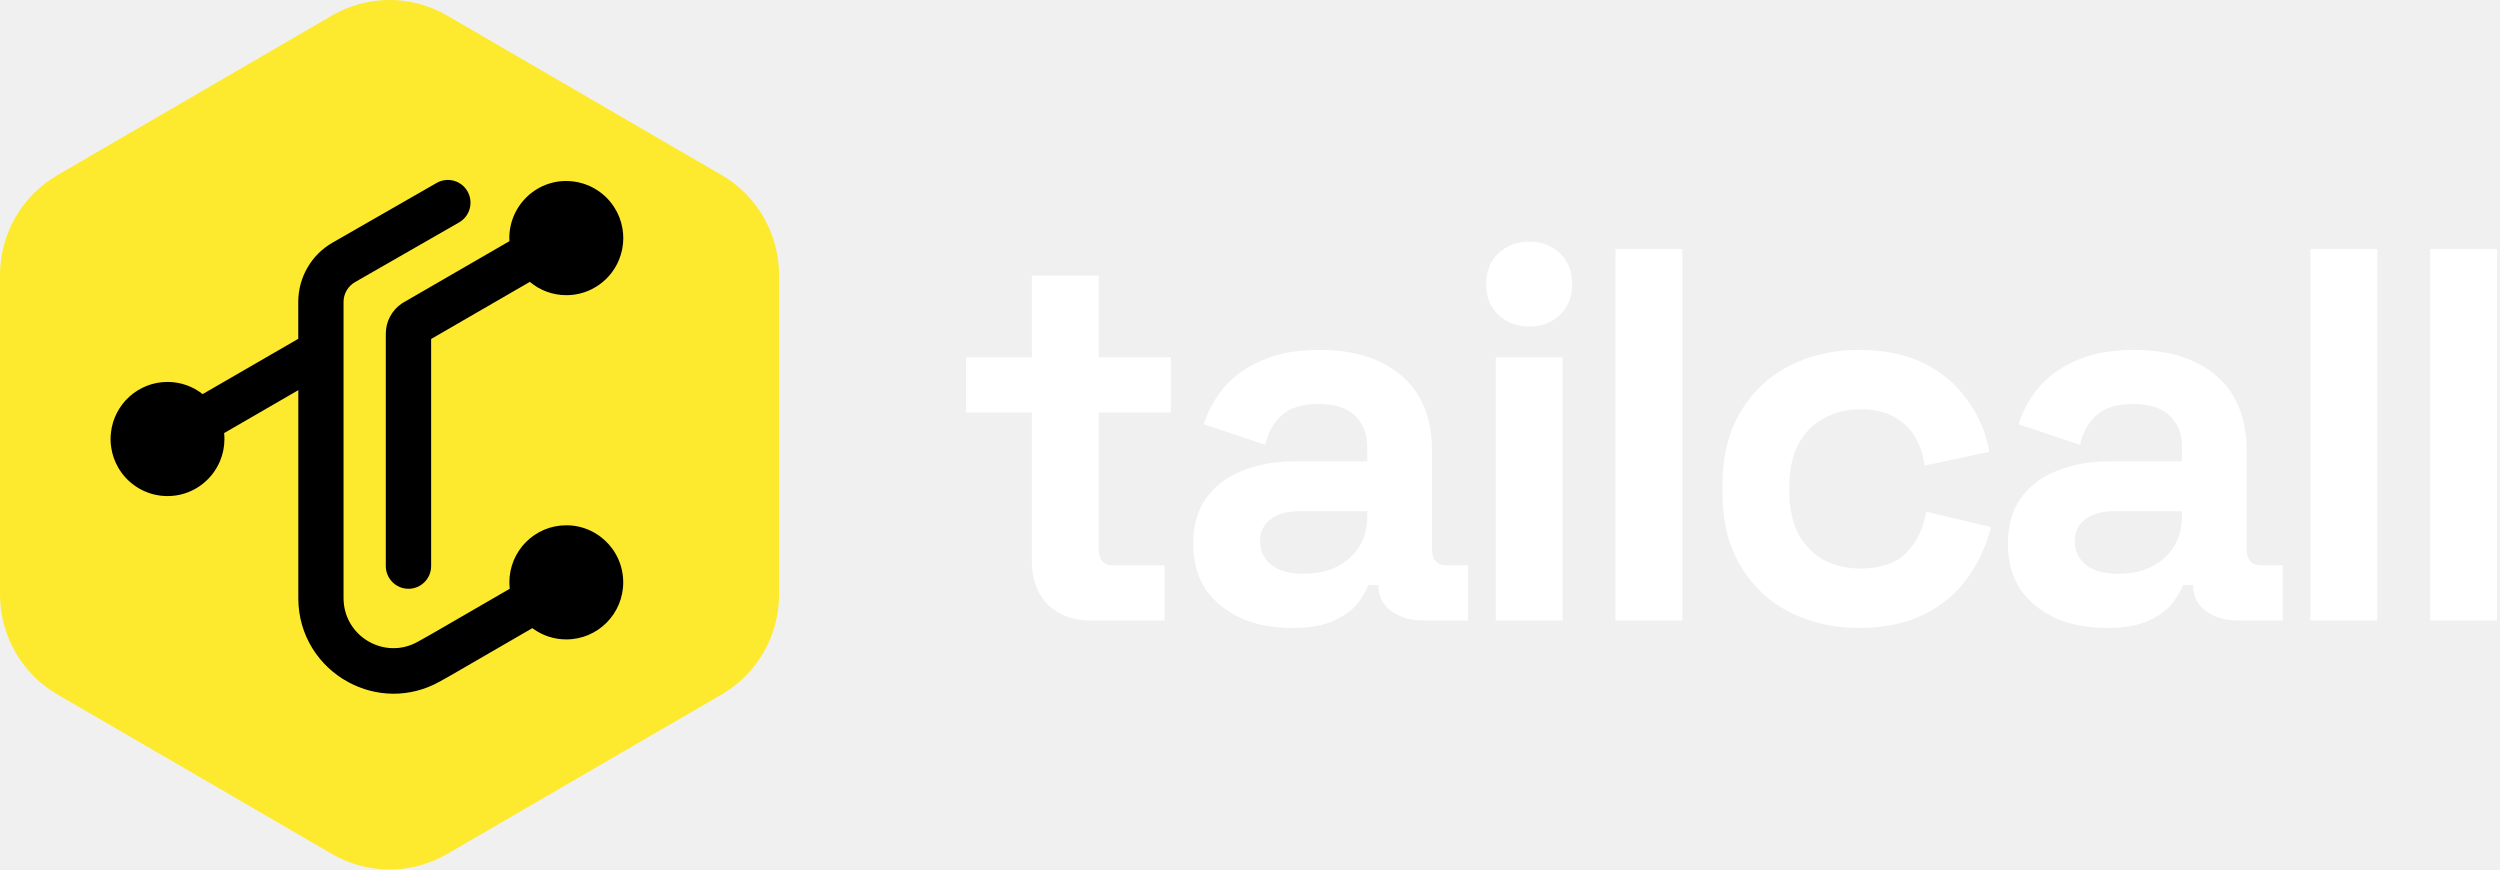
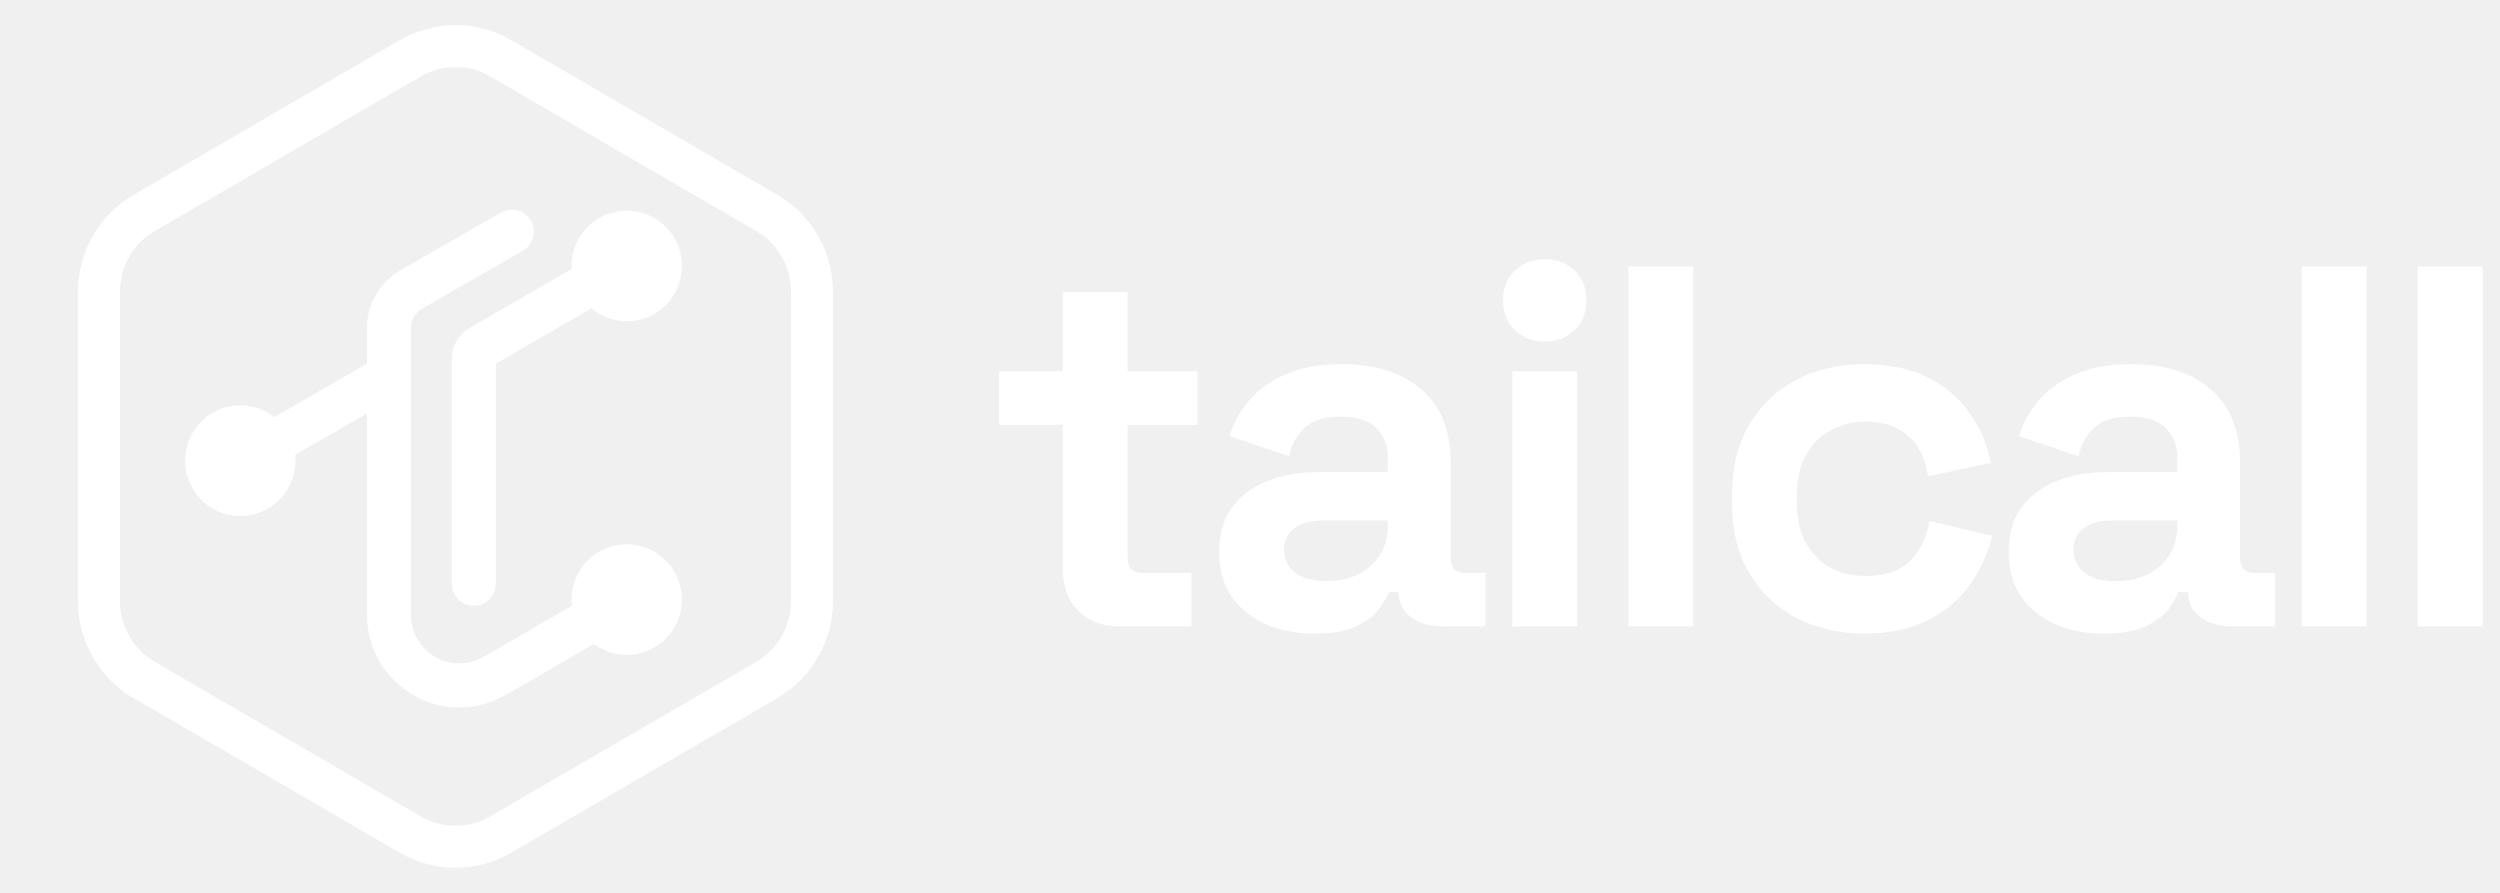
- <svg xmlns="http://www.w3.org/2000/svg" width="115" height="40" viewBox="0 0 115 40" fill="none">
-   <g clip-path="url(#clip0_4916_220448)">
-     <path d="M33.197 8.055L32.232 7.493L31.121 6.849L29.96 6.174L28.898 5.556L20.561 0.711C18.926 -0.238 16.912 -0.238 15.277 0.711L2.642 8.055C1.007 9.004 0 10.759 0 12.658V27.341C0 29.241 1.007 30.996 2.642 31.945L9.042 35.663L11.313 36.983L15.277 39.287C16.912 40.237 18.926 40.237 20.561 39.287L33.197 31.945C34.831 30.996 35.838 29.241 35.838 27.341V12.658C35.838 10.758 34.831 9.003 33.197 8.053V8.055Z" fill="#FDEA2E" />
-     <path fill-rule="evenodd" clip-rule="evenodd" d="M28.668 26.788C28.668 28.238 27.496 29.413 26.05 29.413C25.483 29.413 24.959 29.233 24.53 28.925C24.516 28.916 24.502 28.906 24.488 28.895L20.753 31.057L20.711 31.08L20.246 31.342C18.837 32.136 17.269 32.054 16.023 31.378C14.687 30.655 13.722 29.249 13.722 27.51V17.948H13.72L10.311 19.921C10.311 19.921 10.311 19.922 10.31 19.922C10.32 20.013 10.324 20.102 10.324 20.195C10.324 20.555 10.251 20.9 10.119 21.213C9.723 22.157 8.792 22.82 7.706 22.82C7.595 22.82 7.486 22.812 7.379 22.799C6.93 22.743 6.517 22.574 6.168 22.319C5.871 22.104 5.621 21.827 5.438 21.507C5.273 21.222 5.161 20.904 5.113 20.565C5.095 20.444 5.087 20.32 5.087 20.195C5.087 20.099 5.092 20.005 5.103 19.911C5.243 18.594 6.356 17.569 7.706 17.569C8.316 17.569 8.877 17.778 9.321 18.129L13.72 15.585V13.888C13.72 12.76 14.322 11.722 15.295 11.162L20.083 8.416C20.584 8.129 21.22 8.302 21.506 8.804C21.791 9.306 21.618 9.945 21.118 10.231L16.33 12.978C16.006 13.164 15.803 13.511 15.803 13.888V27.51C15.803 29.271 17.692 30.38 19.222 29.518L19.889 29.143L23.448 27.083C23.439 27.013 23.434 26.941 23.433 26.868C23.431 26.842 23.431 26.815 23.431 26.788C23.431 25.338 24.603 24.163 26.05 24.163C26.085 24.163 26.121 24.164 26.156 24.165C26.182 24.166 26.209 24.167 26.235 24.169C26.259 24.171 26.281 24.172 26.304 24.175C26.388 24.183 26.469 24.194 26.551 24.211C26.577 24.217 26.605 24.222 26.631 24.228C26.658 24.234 26.684 24.24 26.71 24.247C26.736 24.254 26.76 24.26 26.785 24.268C26.817 24.277 26.85 24.287 26.882 24.297C26.887 24.299 26.893 24.302 26.899 24.304C26.942 24.319 26.986 24.334 27.028 24.352C27.076 24.372 27.123 24.393 27.17 24.414C27.282 24.468 27.391 24.53 27.494 24.599C27.523 24.618 27.553 24.638 27.581 24.659C27.588 24.664 27.596 24.67 27.604 24.675C27.605 24.676 27.605 24.677 27.606 24.677C28.174 25.098 28.567 25.745 28.651 26.487C28.661 26.575 28.667 26.664 28.667 26.755C28.668 26.765 28.668 26.777 28.668 26.788Z" fill="black" />
-     <path fill-rule="evenodd" clip-rule="evenodd" d="M28.671 10.953C28.671 11.292 28.606 11.617 28.488 11.914C28.468 11.963 28.448 12.011 28.426 12.06C28.414 12.084 28.403 12.108 28.391 12.131C28.368 12.18 28.342 12.228 28.314 12.274C28.303 12.293 28.292 12.313 28.28 12.332C28.239 12.4 28.194 12.464 28.148 12.527C28.123 12.56 28.098 12.592 28.073 12.622C28.051 12.648 28.03 12.673 28.008 12.698C28.006 12.701 28.004 12.703 28.001 12.705C27.989 12.719 27.976 12.733 27.964 12.745C27.952 12.759 27.939 12.772 27.925 12.785C27.916 12.796 27.904 12.808 27.893 12.819C27.852 12.86 27.81 12.899 27.767 12.935C27.742 12.957 27.718 12.978 27.693 12.998C27.609 13.066 27.522 13.128 27.431 13.184C27.413 13.196 27.395 13.207 27.377 13.216C27.316 13.253 27.252 13.287 27.188 13.319C26.844 13.485 26.459 13.578 26.052 13.578C25.412 13.578 24.826 13.348 24.372 12.966L19.832 15.593V26.038C19.832 26.616 19.366 27.084 18.79 27.084C18.214 27.084 17.747 26.616 17.747 26.038V15.348C17.747 14.784 18.03 14.262 18.493 13.954C18.499 13.95 18.504 13.946 18.509 13.943C18.511 13.943 18.512 13.943 18.513 13.941L18.588 13.897L23.435 11.093C23.435 11.082 23.435 11.072 23.433 11.062C23.431 11.026 23.428 10.991 23.428 10.954C23.428 10.548 23.52 10.163 23.684 9.82C24.106 8.936 25.005 8.325 26.047 8.325C26.116 8.325 26.182 8.329 26.25 8.334H26.251C26.303 8.338 26.355 8.343 26.406 8.352C26.406 8.352 26.407 8.352 26.409 8.352C26.461 8.36 26.513 8.369 26.563 8.378C26.564 8.378 26.566 8.38 26.568 8.38C26.584 8.383 26.6 8.387 26.616 8.39C26.641 8.395 26.664 8.401 26.687 8.407C26.731 8.418 26.773 8.429 26.815 8.442C26.831 8.446 26.846 8.452 26.862 8.457C26.878 8.461 26.892 8.467 26.908 8.473C26.939 8.483 26.971 8.495 27 8.507C27.17 8.572 27.33 8.654 27.479 8.753C27.791 8.955 28.057 9.224 28.257 9.538C28.442 9.825 28.571 10.152 28.631 10.502C28.658 10.648 28.671 10.799 28.671 10.953Z" fill="black" />
-   </g>
-   <path d="M50.151 28.543C49.354 28.543 48.703 28.299 48.198 27.811C47.71 27.306 47.466 26.639 47.466 25.809V18.975H44.439V16.436H47.466V12.677H50.542V16.436H53.861V18.975H50.542V25.272C50.542 25.761 50.769 26.005 51.225 26.005H53.568V28.543H50.151Z" fill="white" />
-   <path d="M59.428 28.885C58.565 28.885 57.792 28.738 57.109 28.445C56.426 28.136 55.88 27.697 55.474 27.127C55.083 26.542 54.888 25.834 54.888 25.004C54.888 24.174 55.083 23.482 55.474 22.929C55.88 22.36 56.434 21.936 57.133 21.66C57.849 21.367 58.663 21.22 59.574 21.22H62.894V20.537C62.894 19.967 62.715 19.504 62.357 19.146C61.999 18.771 61.429 18.584 60.648 18.584C59.883 18.584 59.314 18.763 58.94 19.121C58.565 19.463 58.321 19.91 58.207 20.464L55.376 19.512C55.571 18.893 55.88 18.332 56.303 17.828C56.743 17.307 57.321 16.892 58.037 16.583C58.769 16.257 59.656 16.095 60.697 16.095C62.292 16.095 63.553 16.493 64.481 17.291C65.408 18.088 65.872 19.243 65.872 20.757V25.272C65.872 25.761 66.1 26.005 66.555 26.005H67.532V28.543H65.481C64.879 28.543 64.383 28.397 63.992 28.104C63.602 27.811 63.407 27.42 63.407 26.932V26.908H62.943C62.878 27.103 62.731 27.363 62.504 27.689C62.276 27.998 61.918 28.275 61.429 28.519C60.941 28.763 60.274 28.885 59.428 28.885ZM59.965 26.395C60.827 26.395 61.527 26.159 62.064 25.687C62.617 25.199 62.894 24.556 62.894 23.759V23.515H59.794C59.224 23.515 58.777 23.637 58.452 23.881C58.126 24.125 57.963 24.467 57.963 24.906C57.963 25.346 58.134 25.703 58.476 25.98C58.818 26.257 59.314 26.395 59.965 26.395Z" fill="white" />
-   <path d="M68.804 28.543V16.436H71.88V28.543H68.804ZM70.342 15.021C69.789 15.021 69.317 14.841 68.926 14.483C68.552 14.126 68.365 13.653 68.365 13.068C68.365 12.482 68.552 12.01 68.926 11.652C69.317 11.294 69.789 11.115 70.342 11.115C70.911 11.115 71.383 11.294 71.758 11.652C72.132 12.01 72.319 12.482 72.319 13.068C72.319 13.653 72.132 14.126 71.758 14.483C71.383 14.841 70.911 15.021 70.342 15.021Z" fill="white" />
-   <path d="M74.311 28.543V11.457H77.387V28.543H74.311Z" fill="white" />
-   <path d="M85.506 28.885C84.334 28.885 83.269 28.641 82.308 28.153C81.365 27.664 80.616 26.957 80.063 26.029C79.51 25.102 79.233 23.979 79.233 22.66V22.319C79.233 21.001 79.51 19.878 80.063 18.95C80.616 18.023 81.365 17.315 82.308 16.827C83.269 16.339 84.334 16.095 85.506 16.095C86.661 16.095 87.654 16.298 88.484 16.705C89.314 17.111 89.981 17.673 90.486 18.389C91.006 19.089 91.348 19.886 91.511 20.781L88.533 21.416C88.468 20.927 88.321 20.488 88.093 20.098C87.866 19.707 87.54 19.398 87.117 19.17C86.71 18.942 86.198 18.828 85.579 18.828C84.961 18.828 84.4 18.967 83.895 19.243C83.407 19.504 83.016 19.902 82.723 20.439C82.447 20.96 82.308 21.603 82.308 22.368V22.612C82.308 23.377 82.447 24.027 82.723 24.564C83.016 25.085 83.407 25.484 83.895 25.761C84.4 26.021 84.961 26.151 85.579 26.151C86.507 26.151 87.207 25.915 87.678 25.443C88.167 24.955 88.476 24.32 88.606 23.539L91.584 24.247C91.372 25.11 91.006 25.899 90.486 26.615C89.981 27.315 89.314 27.868 88.484 28.275C87.654 28.681 86.661 28.885 85.506 28.885Z" fill="white" />
-   <path d="M96.904 28.885C96.041 28.885 95.268 28.738 94.585 28.445C93.901 28.136 93.356 27.697 92.949 27.127C92.559 26.542 92.364 25.834 92.364 25.004C92.364 24.174 92.559 23.482 92.949 22.929C93.356 22.36 93.909 21.936 94.609 21.66C95.325 21.367 96.139 21.22 97.05 21.22H100.37V20.537C100.37 19.967 100.191 19.504 99.833 19.146C99.475 18.771 98.905 18.584 98.124 18.584C97.359 18.584 96.79 18.763 96.415 19.121C96.041 19.463 95.797 19.91 95.683 20.464L92.852 19.512C93.047 18.893 93.356 18.332 93.779 17.828C94.219 17.307 94.796 16.892 95.512 16.583C96.245 16.257 97.131 16.095 98.173 16.095C99.768 16.095 101.029 16.493 101.956 17.291C102.884 18.088 103.348 19.243 103.348 20.757V25.272C103.348 25.761 103.575 26.005 104.031 26.005H105.007V28.543H102.957C102.355 28.543 101.859 28.397 101.468 28.104C101.078 27.811 100.882 27.42 100.882 26.932V26.908H100.419C100.353 27.103 100.207 27.363 99.979 27.689C99.751 27.998 99.393 28.275 98.905 28.519C98.417 28.763 97.75 28.885 96.904 28.885ZM97.441 26.395C98.303 26.395 99.003 26.159 99.54 25.687C100.093 25.199 100.37 24.556 100.37 23.759V23.515H97.27C96.7 23.515 96.253 23.637 95.927 23.881C95.602 24.125 95.439 24.467 95.439 24.906C95.439 25.346 95.61 25.703 95.952 25.98C96.293 26.257 96.79 26.395 97.441 26.395Z" fill="white" />
-   <path d="M106.28 28.543V11.457H109.355V28.543H106.28Z" fill="white" />
-   <path d="M111.787 28.543V11.457H114.863V28.543H111.787Z" fill="white" />
-   <defs>
-     <clipPath id="clip0_4916_220448">
-       <rect width="35.838" height="40" fill="white" />
-     </clipPath>
-   </defs>
+ <svg xmlns="http://www.w3.org/2000/svg" width="112" height="40" viewBox="0 0 112 40" fill="none">
+   <path d="M34.352 9.539L34.429 9.584C35.635 10.32 36.377 11.64 36.377 13.071V26.928C36.377 28.389 35.604 29.735 34.352 30.462L34.352 30.462L22.427 37.391C21.176 38.117 19.635 38.117 18.384 37.391C18.384 37.391 18.384 37.391 18.384 37.391L14.642 35.216L14.642 35.216L12.5 33.971L12.5 33.971L6.459 30.462L6.459 30.461C5.207 29.734 4.433 28.389 4.433 26.928V13.071C4.433 11.611 5.207 10.266 6.459 9.539L6.46 9.539L18.384 2.609C18.384 2.608 18.384 2.608 18.384 2.608C19.635 1.882 21.176 1.882 22.427 2.608C22.427 2.608 22.427 2.609 22.427 2.609L30.295 7.181L30.295 7.181L31.297 7.764L31.298 7.764L32.393 8.401L32.394 8.401L33.441 9.009L33.442 9.009L34.352 9.539Z" stroke="white" stroke-width="1.879" />
+   <path fill-rule="evenodd" clip-rule="evenodd" d="M30.55 26.86C30.55 28.229 29.443 29.338 28.079 29.338C27.543 29.338 27.049 29.168 26.645 28.878C26.631 28.869 26.617 28.86 26.605 28.85L23.08 30.89L23.04 30.912L22.601 31.159C21.271 31.908 19.791 31.831 18.616 31.193C17.354 30.51 16.443 29.183 16.443 27.542V18.518H16.441L13.224 20.38C13.224 20.38 13.224 20.381 13.223 20.381C13.233 20.467 13.237 20.551 13.237 20.638C13.237 20.978 13.168 21.304 13.043 21.599C12.67 22.49 11.791 23.116 10.766 23.116C10.661 23.116 10.558 23.108 10.457 23.096C10.034 23.043 9.643 22.883 9.315 22.643C9.034 22.44 8.798 22.178 8.626 21.876C8.47 21.608 8.364 21.308 8.319 20.987C8.302 20.873 8.294 20.756 8.294 20.638C8.294 20.548 8.299 20.459 8.309 20.371C8.442 19.127 9.492 18.16 10.766 18.16C11.341 18.16 11.871 18.357 12.29 18.689L16.441 16.287V14.685C16.441 13.621 17.01 12.641 17.929 12.113L22.447 9.521C22.92 9.251 23.52 9.414 23.79 9.887C24.059 10.362 23.896 10.965 23.424 11.235L18.905 13.827C18.599 14.003 18.408 14.33 18.408 14.685V27.542C18.408 29.204 20.191 30.251 21.634 29.437L22.264 29.083L25.623 27.139C25.615 27.073 25.61 27.005 25.609 26.936C25.607 26.912 25.607 26.887 25.607 26.86C25.607 25.492 26.713 24.383 28.079 24.383C28.112 24.383 28.146 24.384 28.179 24.385C28.204 24.386 28.229 24.387 28.254 24.389C28.276 24.391 28.297 24.392 28.319 24.395C28.397 24.402 28.474 24.413 28.551 24.429C28.576 24.434 28.602 24.439 28.627 24.445C28.652 24.45 28.677 24.456 28.702 24.463C28.726 24.469 28.749 24.475 28.772 24.482C28.803 24.491 28.834 24.5 28.864 24.51C28.869 24.512 28.874 24.514 28.88 24.516C28.921 24.53 28.962 24.545 29.002 24.562C29.047 24.58 29.092 24.6 29.136 24.62C29.241 24.671 29.344 24.729 29.441 24.794C29.469 24.812 29.497 24.831 29.523 24.851C29.53 24.856 29.538 24.861 29.545 24.866C29.546 24.867 29.546 24.868 29.547 24.868C30.084 25.266 30.454 25.876 30.533 26.576C30.543 26.659 30.549 26.743 30.549 26.829C30.55 26.839 30.55 26.851 30.55 26.86Z" fill="white" />
+   <path fill-rule="evenodd" clip-rule="evenodd" d="M30.552 11.915C30.552 12.236 30.491 12.542 30.38 12.822C30.361 12.868 30.342 12.914 30.321 12.96C30.31 12.982 30.299 13.005 30.288 13.027C30.266 13.073 30.242 13.118 30.215 13.162C30.206 13.181 30.195 13.198 30.183 13.217C30.145 13.281 30.103 13.342 30.059 13.401C30.036 13.432 30.012 13.462 29.988 13.491C29.968 13.515 29.948 13.539 29.927 13.562C29.925 13.565 29.923 13.567 29.92 13.569C29.909 13.582 29.897 13.595 29.885 13.607C29.874 13.62 29.862 13.632 29.849 13.644C29.84 13.655 29.829 13.666 29.818 13.676C29.78 13.715 29.74 13.752 29.699 13.786C29.676 13.807 29.653 13.826 29.629 13.845C29.55 13.909 29.468 13.968 29.383 14.021C29.366 14.032 29.349 14.042 29.331 14.052C29.274 14.086 29.214 14.118 29.153 14.149C28.828 14.305 28.465 14.393 28.081 14.393C27.477 14.393 26.923 14.176 26.495 13.815L22.211 16.295V26.152C22.211 26.698 21.77 27.139 21.227 27.139C20.684 27.139 20.243 26.698 20.243 26.152V16.064C20.243 15.531 20.51 15.039 20.946 14.747C20.952 14.744 20.957 14.74 20.962 14.737C20.963 14.737 20.964 14.737 20.965 14.735L21.036 14.694L25.611 12.047C25.611 12.037 25.611 12.027 25.609 12.018C25.607 11.984 25.604 11.951 25.604 11.916C25.604 11.533 25.691 11.169 25.846 10.846C26.244 10.012 27.092 9.436 28.076 9.436C28.141 9.436 28.204 9.439 28.268 9.444H28.269C28.318 9.448 28.367 9.453 28.415 9.461C28.415 9.461 28.416 9.461 28.418 9.461C28.467 9.469 28.515 9.477 28.563 9.486C28.564 9.486 28.565 9.487 28.567 9.487C28.582 9.49 28.598 9.494 28.613 9.497C28.636 9.502 28.658 9.507 28.68 9.513C28.721 9.523 28.761 9.534 28.801 9.546C28.816 9.55 28.83 9.555 28.845 9.56C28.86 9.564 28.874 9.569 28.889 9.575C28.918 9.585 28.948 9.596 28.976 9.607C29.136 9.668 29.287 9.746 29.427 9.839C29.722 10.03 29.973 10.283 30.162 10.58C30.336 10.851 30.458 11.159 30.515 11.49C30.54 11.628 30.552 11.77 30.552 11.915Z" fill="white" />
+   <path d="M50.148 28.063C49.396 28.063 48.782 27.832 48.306 27.372C47.845 26.895 47.614 26.266 47.614 25.483V19.032H44.758V16.636H47.614V13.089H50.517V16.636H53.65V19.032H50.517V24.976C50.517 25.436 50.732 25.667 51.162 25.667H53.374V28.063H50.148Z" fill="white" />
+   <path d="M58.904 28.385C58.09 28.385 57.36 28.247 56.715 27.971C56.07 27.679 55.556 27.264 55.172 26.727C54.803 26.174 54.619 25.506 54.619 24.722C54.619 23.939 54.803 23.286 55.172 22.764C55.556 22.227 56.078 21.827 56.738 21.566C57.414 21.29 58.182 21.152 59.042 21.152H62.175V20.506C62.175 19.969 62.006 19.531 61.668 19.193C61.33 18.84 60.793 18.664 60.056 18.664C59.334 18.664 58.796 18.832 58.443 19.17C58.09 19.493 57.859 19.915 57.752 20.437L55.08 19.539C55.264 18.955 55.556 18.425 55.955 17.949C56.37 17.458 56.915 17.066 57.591 16.774C58.282 16.467 59.119 16.314 60.102 16.314C61.607 16.314 62.797 16.69 63.672 17.443C64.548 18.195 64.986 19.286 64.986 20.714V24.976C64.986 25.436 65.201 25.667 65.63 25.667H66.552V28.063H64.617C64.049 28.063 63.58 27.924 63.212 27.648C62.843 27.372 62.659 27.003 62.659 26.542V26.519H62.221C62.16 26.703 62.021 26.949 61.806 27.256C61.591 27.548 61.254 27.809 60.793 28.04C60.332 28.27 59.702 28.385 58.904 28.385ZM59.411 26.035C60.224 26.035 60.885 25.813 61.392 25.367C61.914 24.907 62.175 24.3 62.175 23.547V23.317H59.249C58.712 23.317 58.289 23.432 57.982 23.663C57.675 23.893 57.522 24.215 57.522 24.63C57.522 25.045 57.683 25.383 58.005 25.644C58.328 25.905 58.796 26.035 59.411 26.035Z" fill="white" />
+   <path d="M67.753 28.063V16.636H70.656V28.063H67.753ZM69.204 15.3C68.682 15.3 68.237 15.131 67.868 14.793C67.515 14.456 67.338 14.01 67.338 13.457C67.338 12.904 67.515 12.459 67.868 12.121C68.237 11.783 68.682 11.614 69.204 11.614C69.742 11.614 70.187 11.783 70.54 12.121C70.894 12.459 71.07 12.904 71.07 13.457C71.07 14.01 70.894 14.456 70.54 14.793C70.187 15.131 69.742 15.3 69.204 15.3Z" fill="white" />
+   <path d="M72.951 28.063V11.937H75.853V28.063H72.951Z" fill="white" />
+   <path d="M83.516 28.385C82.41 28.385 81.404 28.155 80.498 27.694C79.607 27.233 78.901 26.565 78.379 25.69C77.856 24.814 77.595 23.755 77.595 22.511V22.188C77.595 20.944 77.856 19.884 78.379 19.009C78.901 18.134 79.607 17.466 80.498 17.005C81.404 16.544 82.41 16.314 83.516 16.314C84.606 16.314 85.543 16.506 86.326 16.89C87.11 17.274 87.739 17.803 88.215 18.479C88.707 19.14 89.029 19.892 89.183 20.737L86.372 21.336C86.311 20.875 86.173 20.46 85.958 20.092C85.743 19.723 85.436 19.431 85.036 19.216C84.652 19.001 84.168 18.894 83.585 18.894C83.001 18.894 82.472 19.024 81.995 19.286C81.535 19.531 81.166 19.908 80.89 20.414C80.629 20.906 80.498 21.512 80.498 22.234V22.465C80.498 23.186 80.629 23.801 80.89 24.308C81.166 24.799 81.535 25.175 81.995 25.436C82.472 25.682 83.001 25.805 83.585 25.805C84.46 25.805 85.121 25.582 85.566 25.137C86.027 24.676 86.319 24.077 86.442 23.34L89.252 24.008C89.052 24.822 88.707 25.567 88.215 26.243C87.739 26.903 87.11 27.425 86.326 27.809C85.543 28.193 84.606 28.385 83.516 28.385Z" fill="white" />
+   <path d="M94.273 28.385C93.459 28.385 92.729 28.247 92.084 27.971C91.439 27.679 90.925 27.264 90.541 26.727C90.172 26.174 89.988 25.506 89.988 24.722C89.988 23.939 90.172 23.286 90.541 22.764C90.925 22.227 91.447 21.827 92.107 21.566C92.783 21.29 93.551 21.152 94.411 21.152H97.544V20.506C97.544 19.969 97.375 19.531 97.037 19.193C96.699 18.84 96.162 18.664 95.424 18.664C94.703 18.664 94.165 18.832 93.812 19.17C93.459 19.493 93.228 19.915 93.121 20.437L90.448 19.539C90.633 18.955 90.925 18.425 91.324 17.949C91.739 17.458 92.284 17.066 92.96 16.774C93.651 16.467 94.488 16.314 95.471 16.314C96.976 16.314 98.166 16.69 99.041 17.443C99.917 18.195 100.354 19.286 100.354 20.714V24.976C100.354 25.436 100.569 25.667 100.999 25.667H101.921V28.063H99.986C99.418 28.063 98.949 27.924 98.581 27.648C98.212 27.372 98.028 27.003 98.028 26.542V26.519H97.59C97.528 26.703 97.39 26.949 97.175 27.256C96.96 27.548 96.622 27.809 96.162 28.04C95.701 28.27 95.071 28.385 94.273 28.385ZM94.779 26.035C95.593 26.035 96.254 25.813 96.761 25.367C97.283 24.907 97.544 24.3 97.544 23.547V23.317H94.618C94.081 23.317 93.658 23.432 93.351 23.663C93.044 23.893 92.89 24.215 92.89 24.63C92.89 25.045 93.052 25.383 93.374 25.644C93.697 25.905 94.165 26.035 94.779 26.035Z" fill="white" />
+   <path d="M103.122 28.063V11.937H106.024V28.063H103.122Z" fill="white" />
+   <path d="M108.319 28.063V11.937H111.222V28.063H108.319Z" fill="white" />
</svg>
